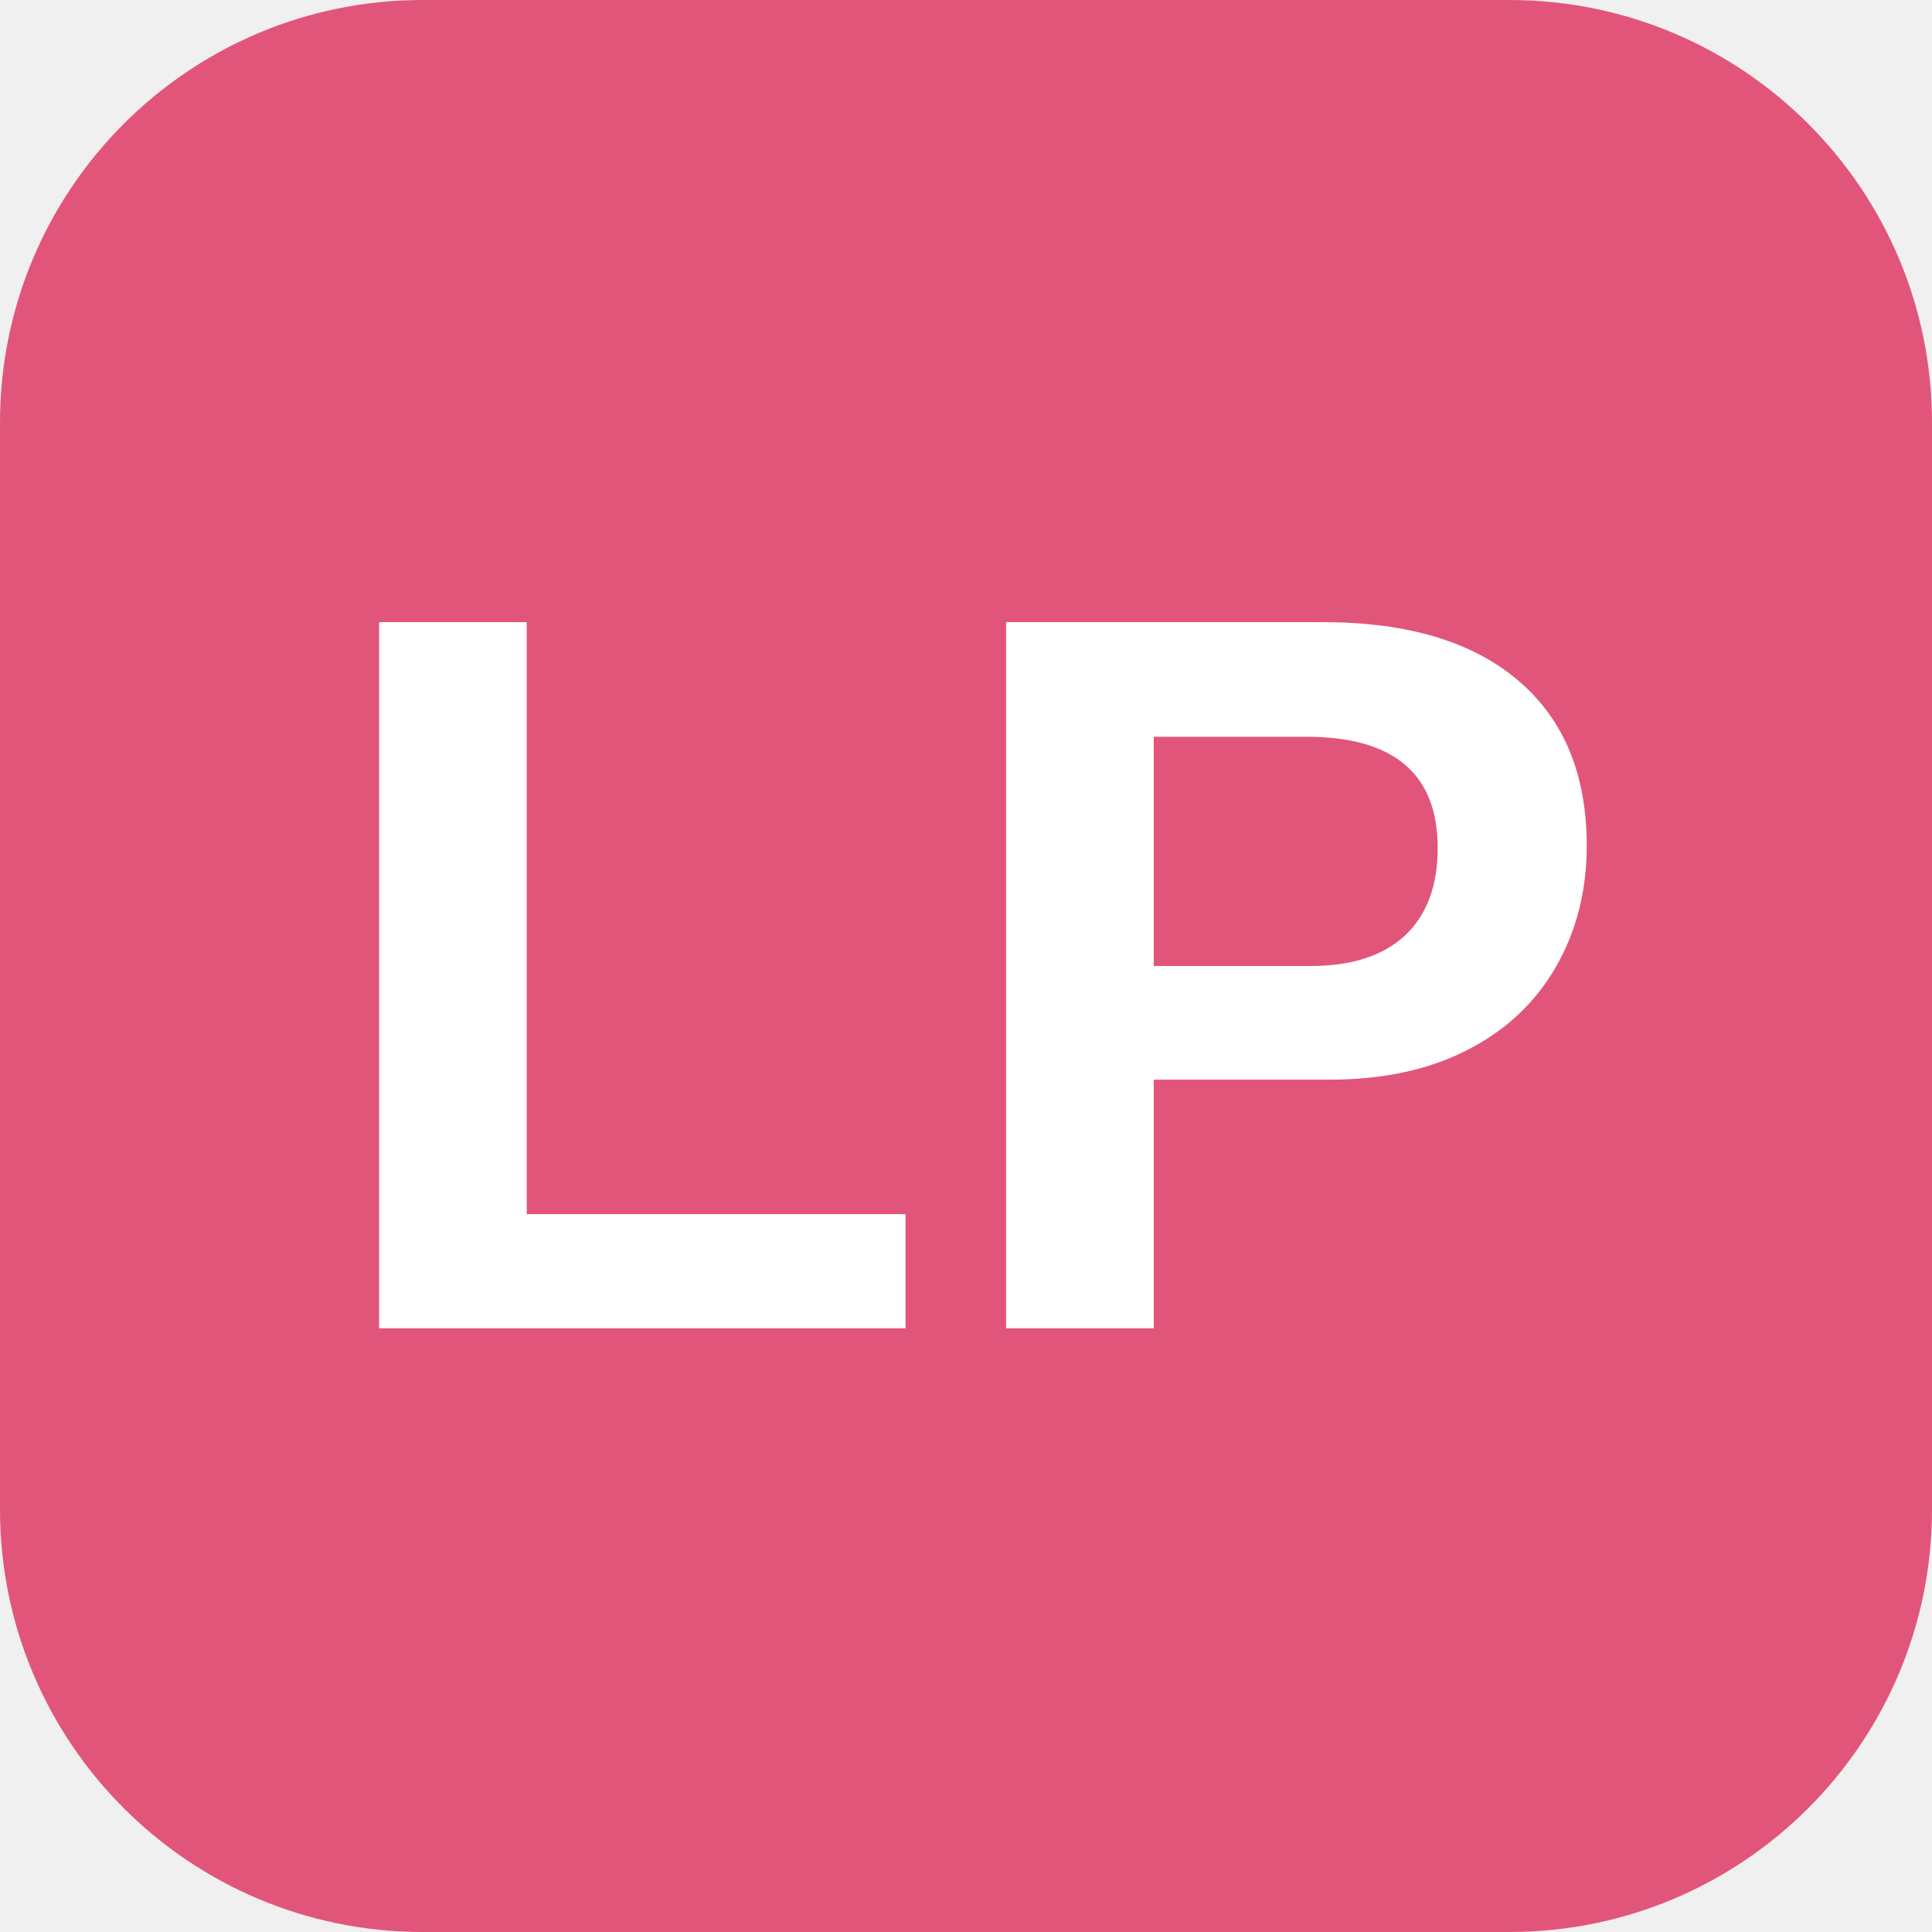
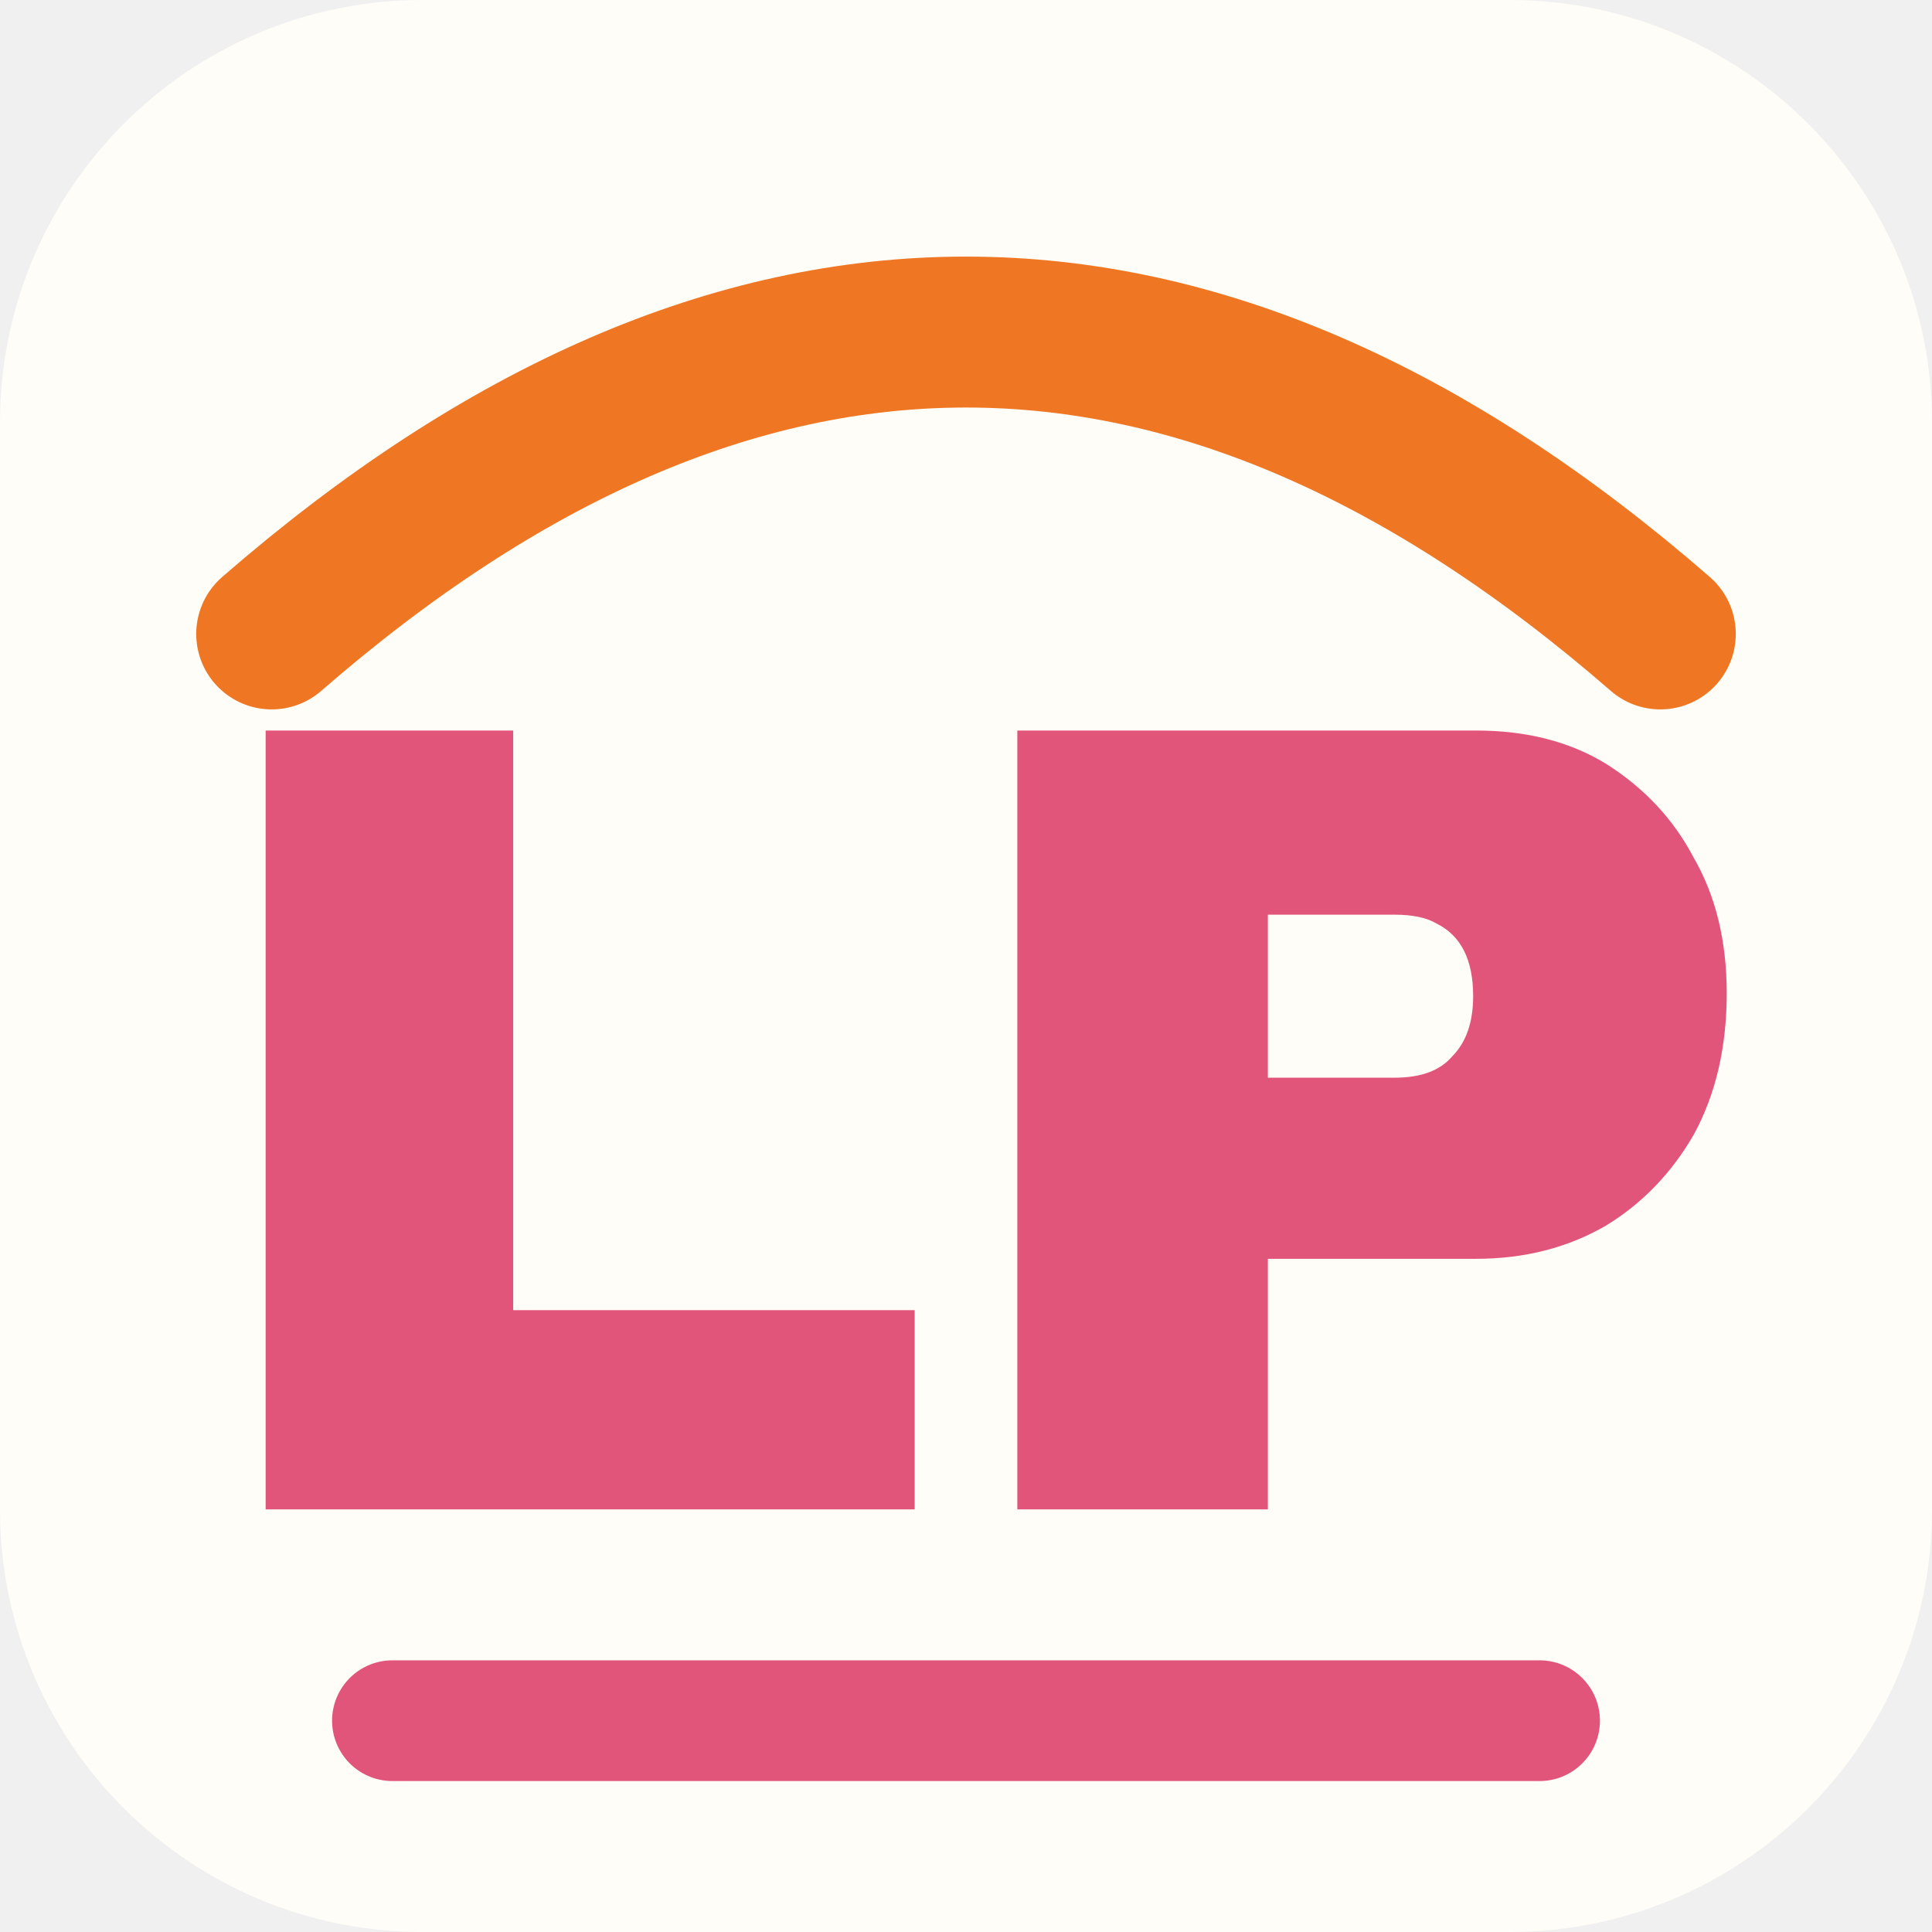
<svg xmlns="http://www.w3.org/2000/svg" viewBox="0 0 64 64">
-   <rect width="64" height="64" rx="14" fill="#e2557a" />
-   <text x="32" y="44" text-anchor="middle" font-family="Arial Black,Arial,sans-serif" font-weight="900" font-size="34" fill="#ffffff">LP</text>
+   <rect width="64" height="64" rx="14" fill="#fffdf8" />
+   <path d="M9 21Q32 1 55 21" fill="none" stroke="#ef7724" stroke-width="5" stroke-linecap="round" />
+   <path d="M8.8 50V24.2H17V43.4H30.3V50ZM33.7 50V24.2H48.9Q51.4 24.2 53.2 25.3Q55.1 26.5 56.1 28.4Q57.2 30.3 57.2 32.9Q57.2 35.6 56.1 37.6Q55 39.5 53.2 40.6Q51.3 41.7 48.9 41.7H42V50ZM42 35.7H46.2Q47.5 35.7 48.1 35Q48.8 34.3 48.8 33Q48.8 32.1 48.5 31.5Q48.2 30.9 47.6 30.6Q47.1 30.3 46.2 30.3H42Z" fill="#e2557a" />
+   <path d="M13 57H51" stroke="#e2557a" stroke-width="4" stroke-linecap="round" />
</svg>
